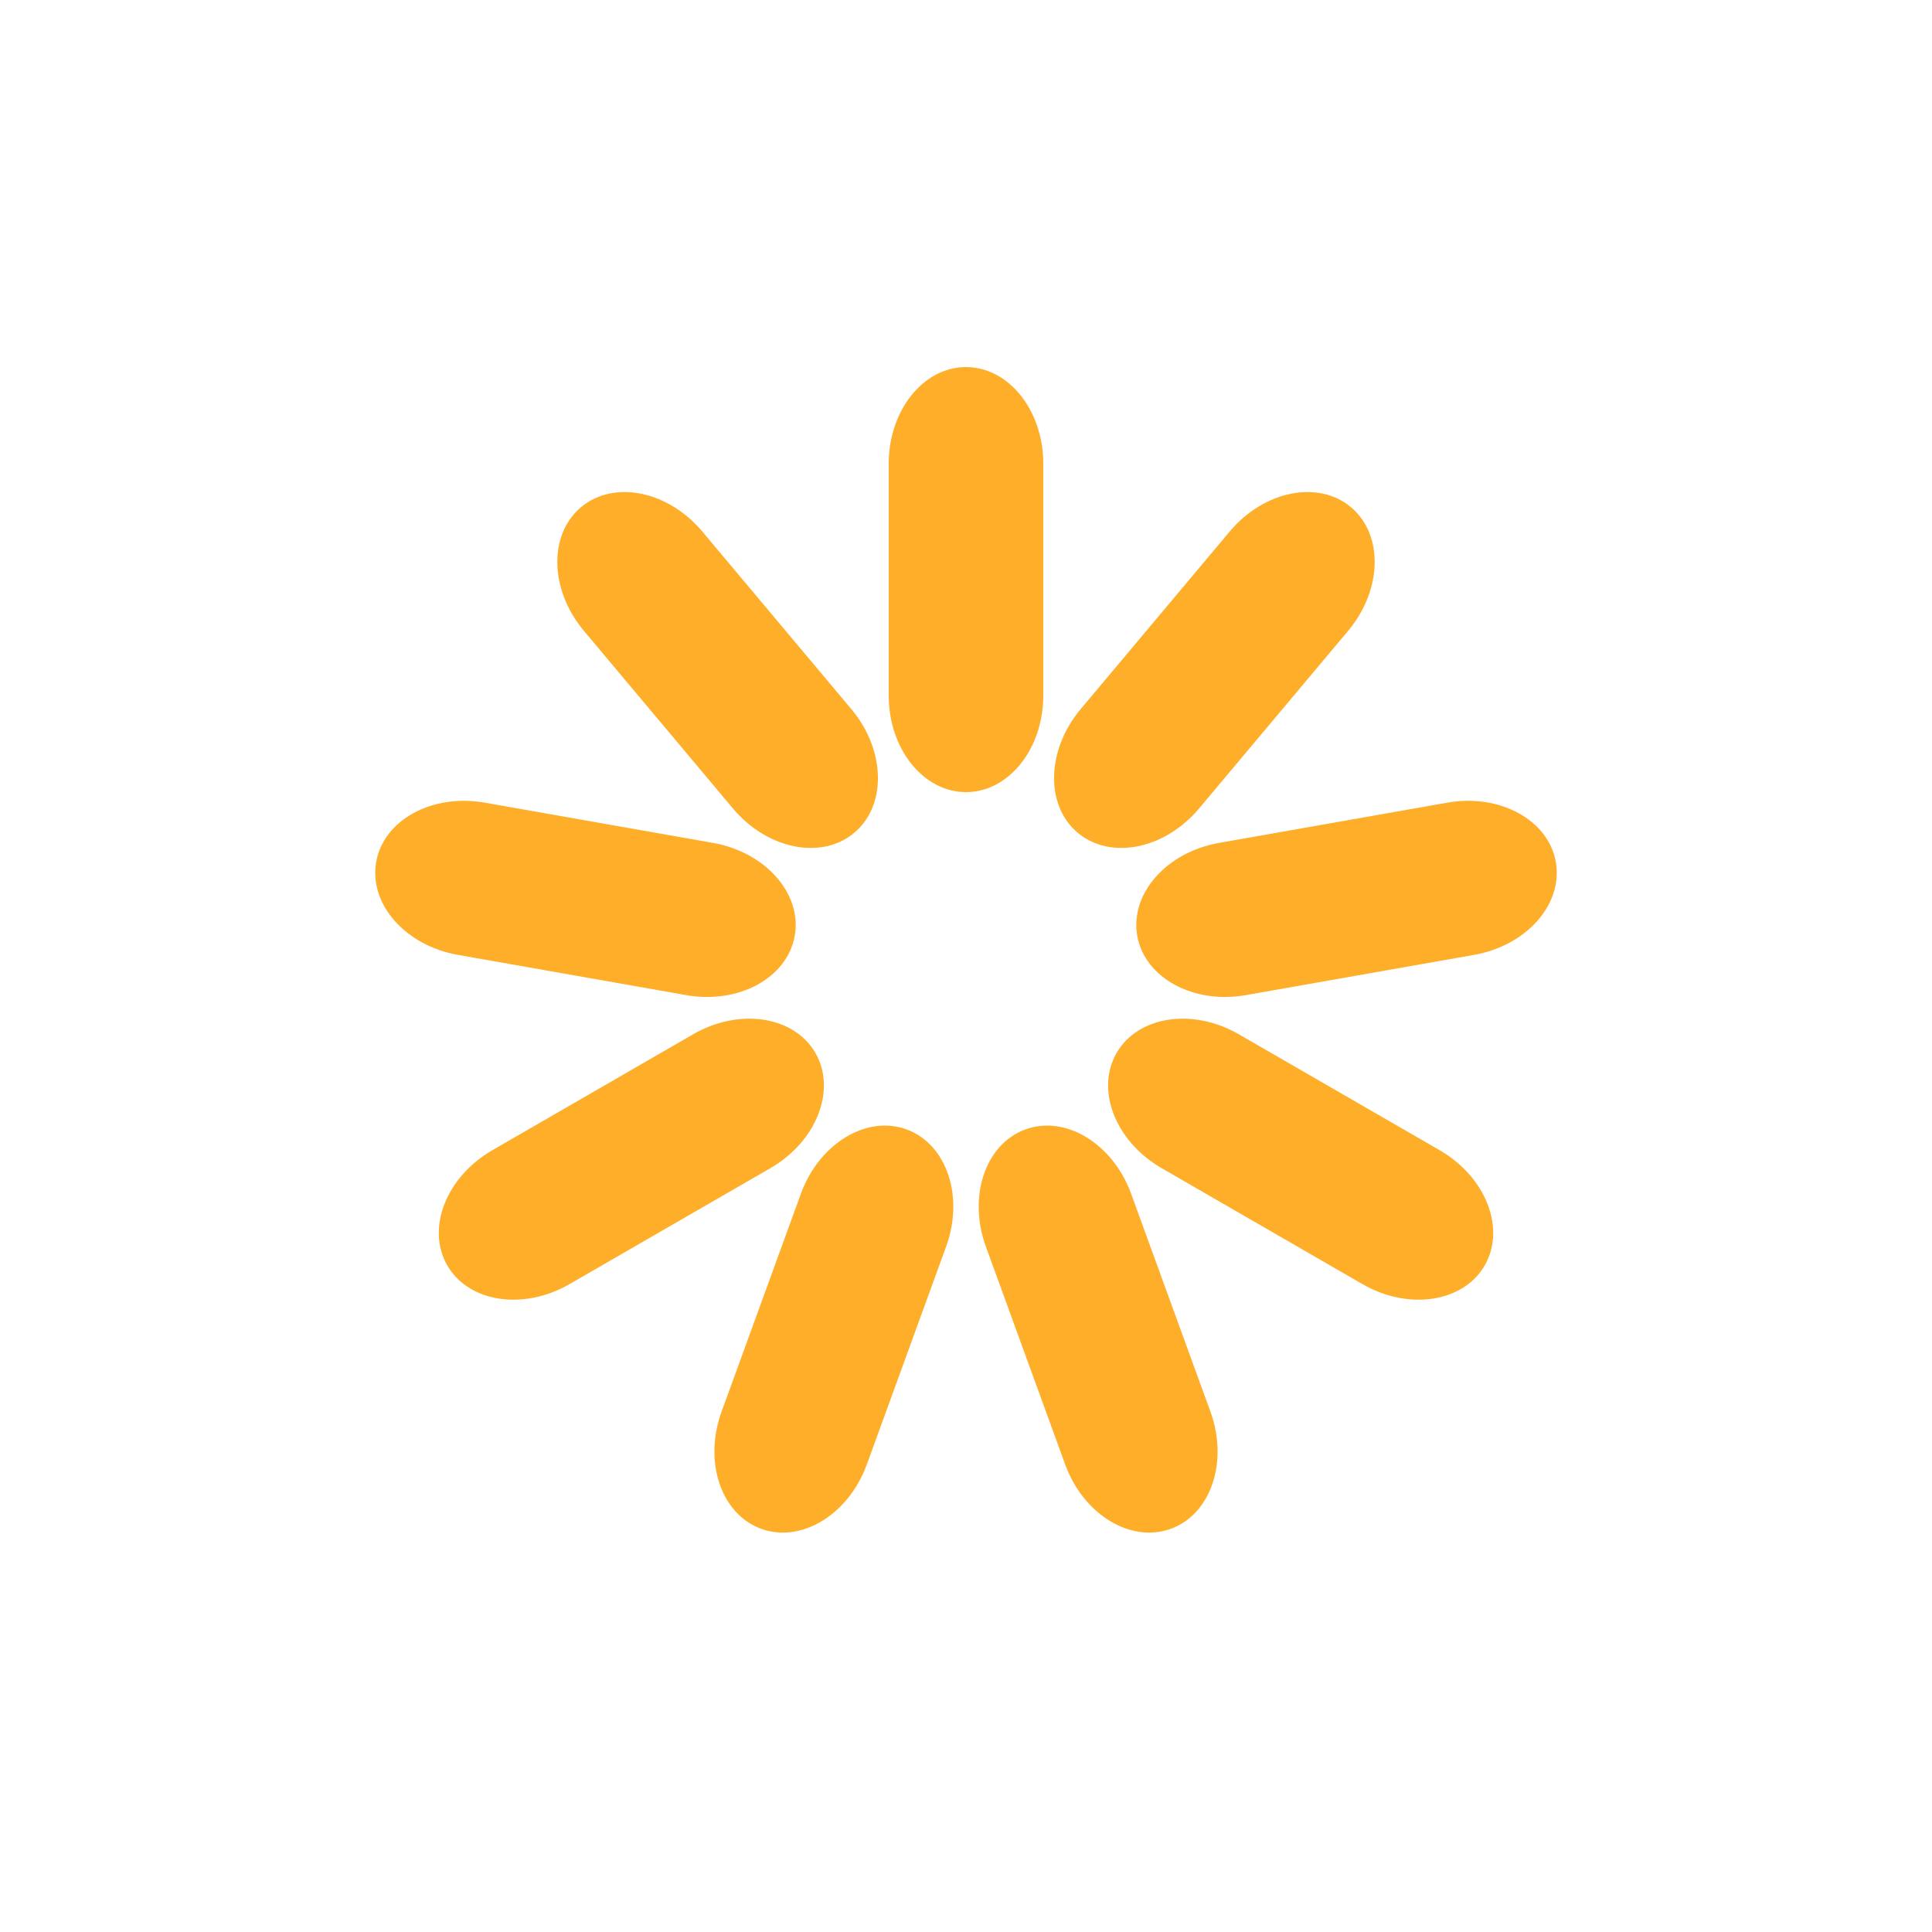
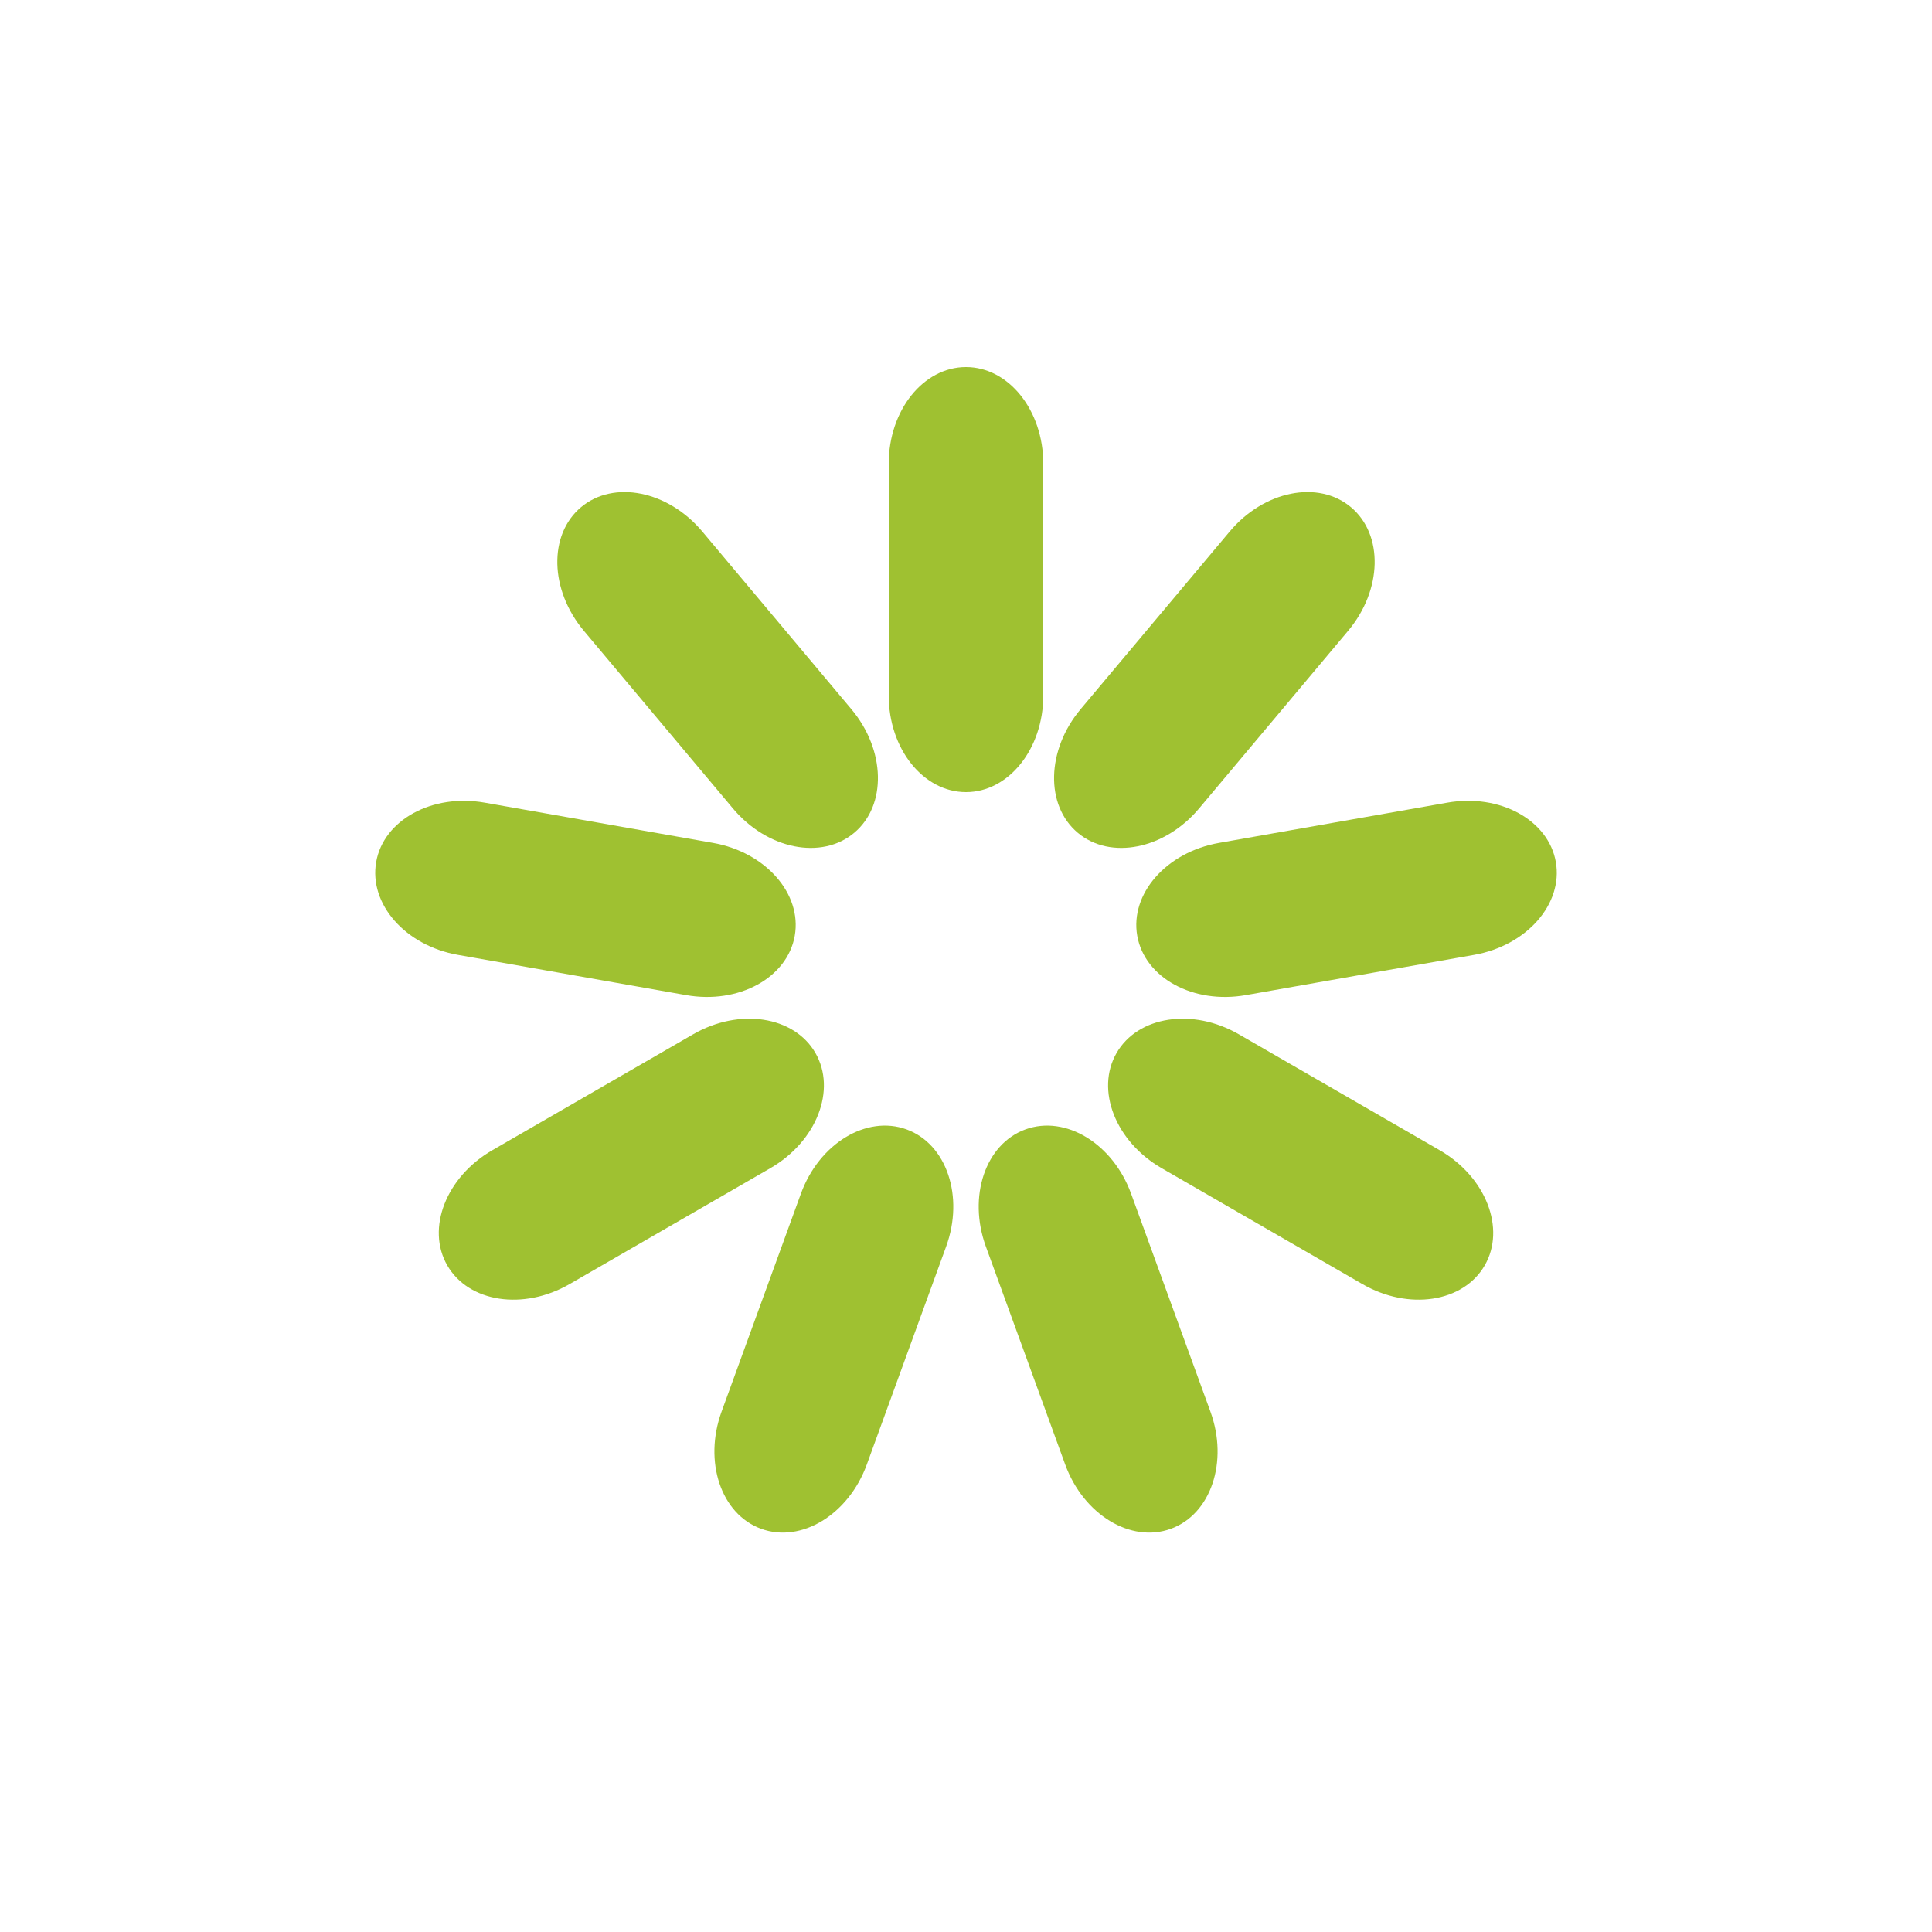
<svg xmlns="http://www.w3.org/2000/svg" width="120" height="120" viewBox="0 0 100 100" preserveAspectRatio="xMidYMid" class="uil-default">
  <path fill="none" class="bk" d="M0 0h100v100H0z" />
-   <rect x="46" y="39" width="8" height="22" rx="5" ry="5" fill="#ffae29" transform="translate(0 -20)">
+   <rect x="46" y="39" width="8" height="22" rx="5" ry="5" fill="#9FC131" transform="translate(0 -20)">
    <animate attributeName="opacity" from="1" to="0" dur="1s" begin="0s" repeatCount="indefinite" />
  </rect>
-   <rect x="46" y="39" width="8" height="22" rx="5" ry="5" fill="#ffae29" transform="rotate(40 77.475 60)">
+   <rect x="46" y="39" width="8" height="22" rx="5" ry="5" fill="#9FC131" transform="rotate(40 77.475 60)">
    <animate attributeName="opacity" from="1" to="0" dur="1s" begin="0.111s" repeatCount="indefinite" />
  </rect>
-   <rect x="46" y="39" width="8" height="22" rx="5" ry="5" fill="#ffae29" transform="rotate(80 61.918 60)">
+   <rect x="46" y="39" width="8" height="22" rx="5" ry="5" fill="#9FC131" transform="rotate(80 61.918 60)">
    <animate attributeName="opacity" from="1" to="0" dur="1s" begin="0.222s" repeatCount="indefinite" />
  </rect>
-   <rect x="46" y="39" width="8" height="22" rx="5" ry="5" fill="#ffae29" transform="rotate(120 55.774 60)">
+   <rect x="46" y="39" width="8" height="22" rx="5" ry="5" fill="#9FC131" transform="rotate(120 55.774 60)">
    <animate attributeName="opacity" from="1" to="0" dur="1s" begin="0.333s" repeatCount="indefinite" />
  </rect>
-   <rect x="46" y="39" width="8" height="22" rx="5" ry="5" fill="#ffae29" transform="rotate(160 51.763 60)">
+   <rect x="46" y="39" width="8" height="22" rx="5" ry="5" fill="#9FC131" transform="rotate(160 51.763 60)">
    <animate attributeName="opacity" from="1" to="0" dur="1s" begin="0.444s" repeatCount="indefinite" />
  </rect>
-   <rect x="46" y="39" width="8" height="22" rx="5" ry="5" fill="#ffae29" transform="rotate(-160 48.237 60)">
+   <rect x="46" y="39" width="8" height="22" rx="5" ry="5" fill="#9FC131" transform="rotate(-160 48.237 60)">
    <animate attributeName="opacity" from="1" to="0" dur="1s" begin="0.556s" repeatCount="indefinite" />
  </rect>
-   <rect x="46" y="39" width="8" height="22" rx="5" ry="5" fill="#ffae29" transform="rotate(-120 44.226 60)">
+   <rect x="46" y="39" width="8" height="22" rx="5" ry="5" fill="#9FC131" transform="rotate(-120 44.226 60)">
    <animate attributeName="opacity" from="1" to="0" dur="1s" begin="0.667s" repeatCount="indefinite" />
  </rect>
-   <rect x="46" y="39" width="8" height="22" rx="5" ry="5" fill="#ffae29" transform="rotate(-80 38.082 60)">
+   <rect x="46" y="39" width="8" height="22" rx="5" ry="5" fill="#9FC131" transform="rotate(-80 38.082 60)">
    <animate attributeName="opacity" from="1" to="0" dur="1s" begin="0.778s" repeatCount="indefinite" />
  </rect>
-   <rect x="46" y="39" width="8" height="22" rx="5" ry="5" fill="#ffae29" transform="rotate(-40 22.525 60)">
+   <rect x="46" y="39" width="8" height="22" rx="5" ry="5" fill="#9FC131" transform="rotate(-40 22.525 60)">
    <animate attributeName="opacity" from="1" to="0" dur="1s" begin="0.889s" repeatCount="indefinite" />
  </rect>
</svg>
